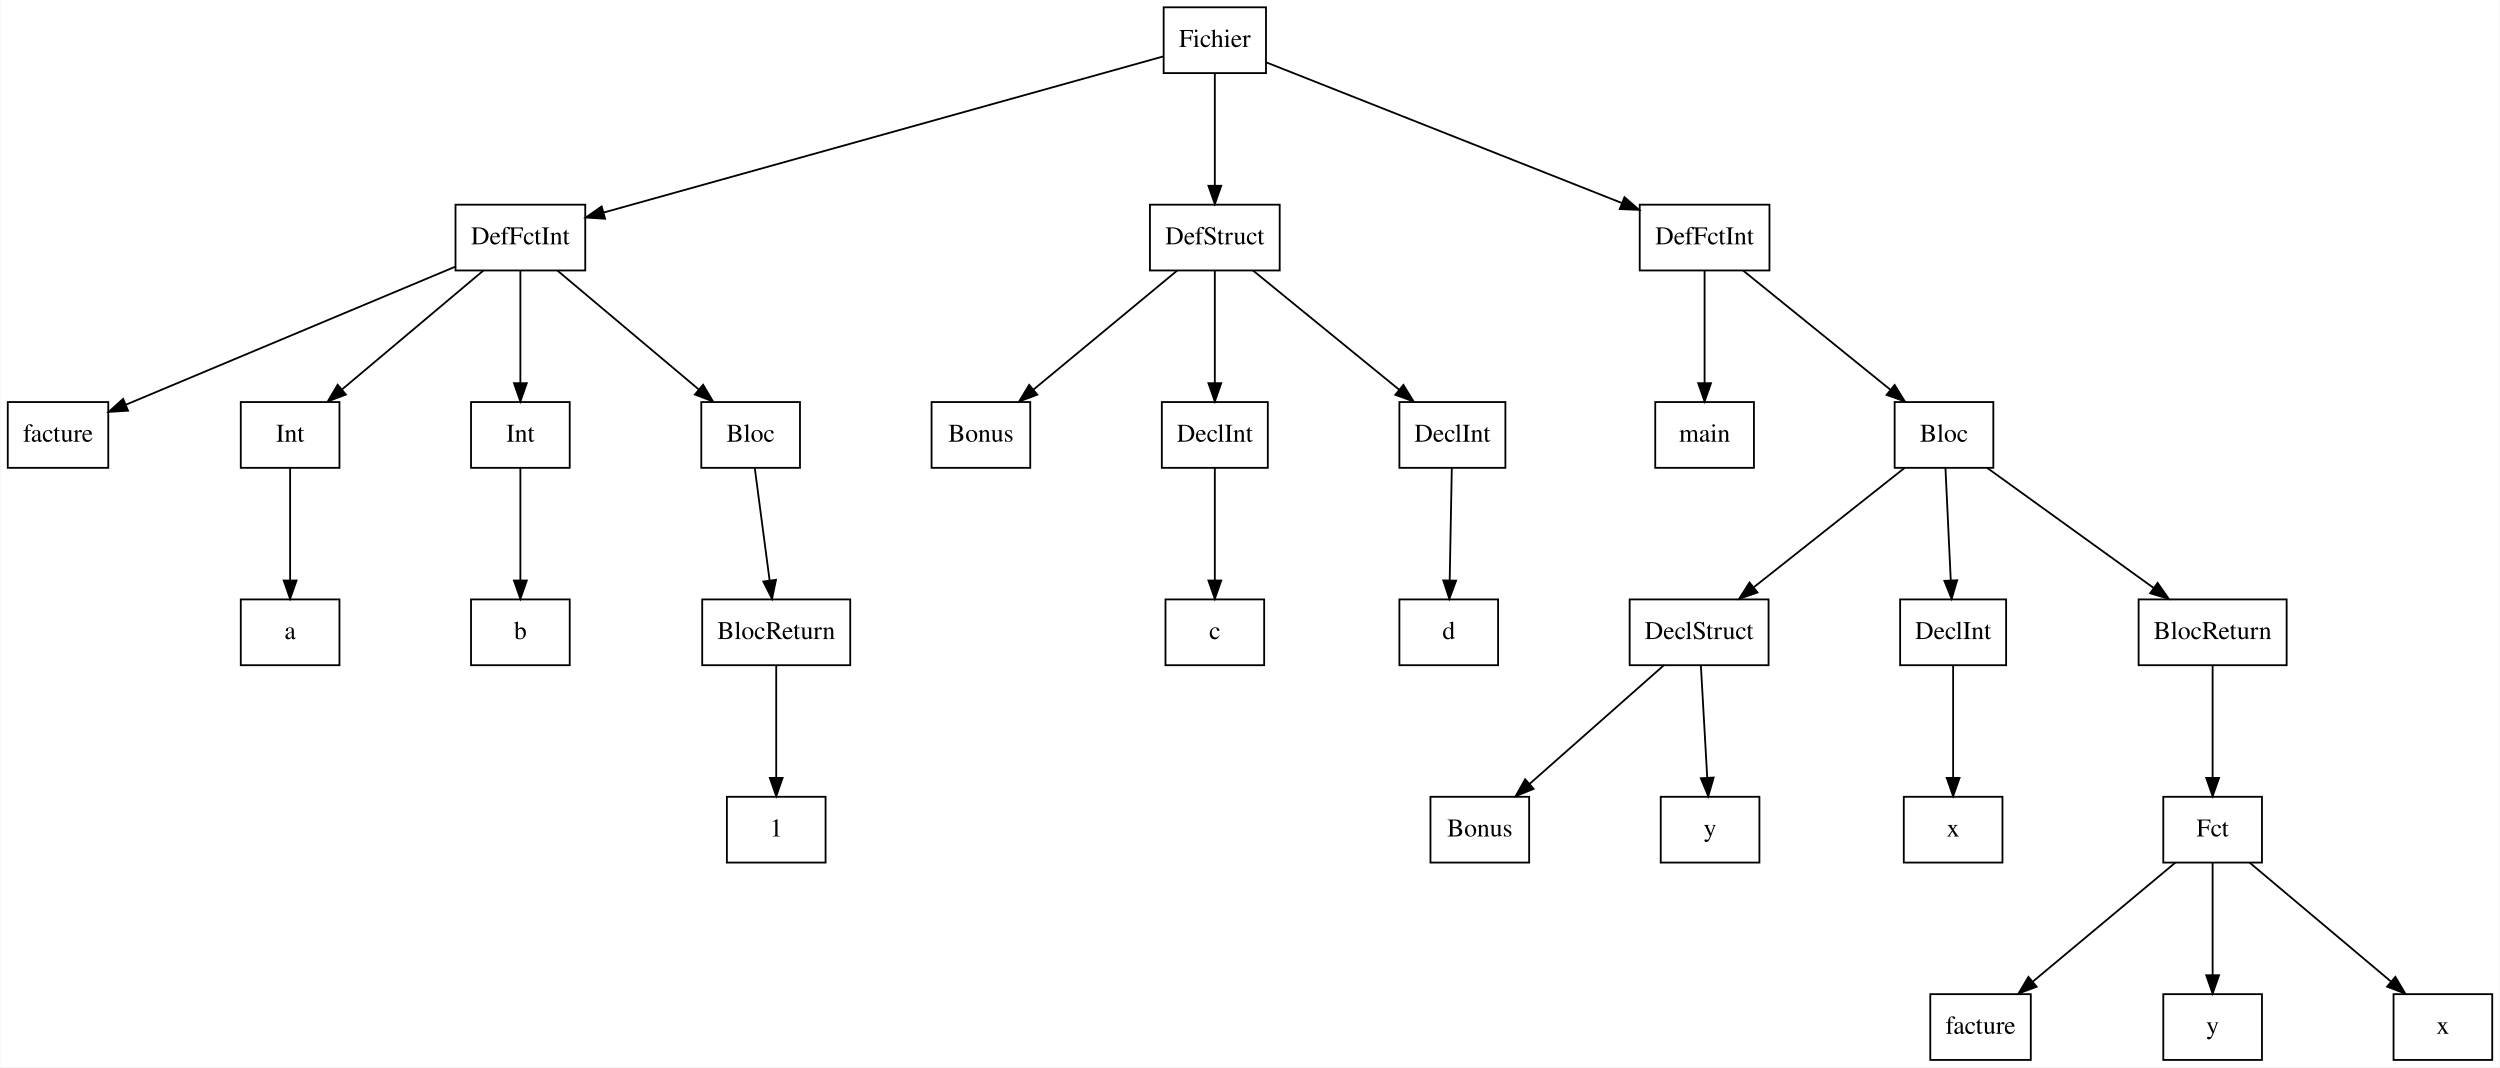
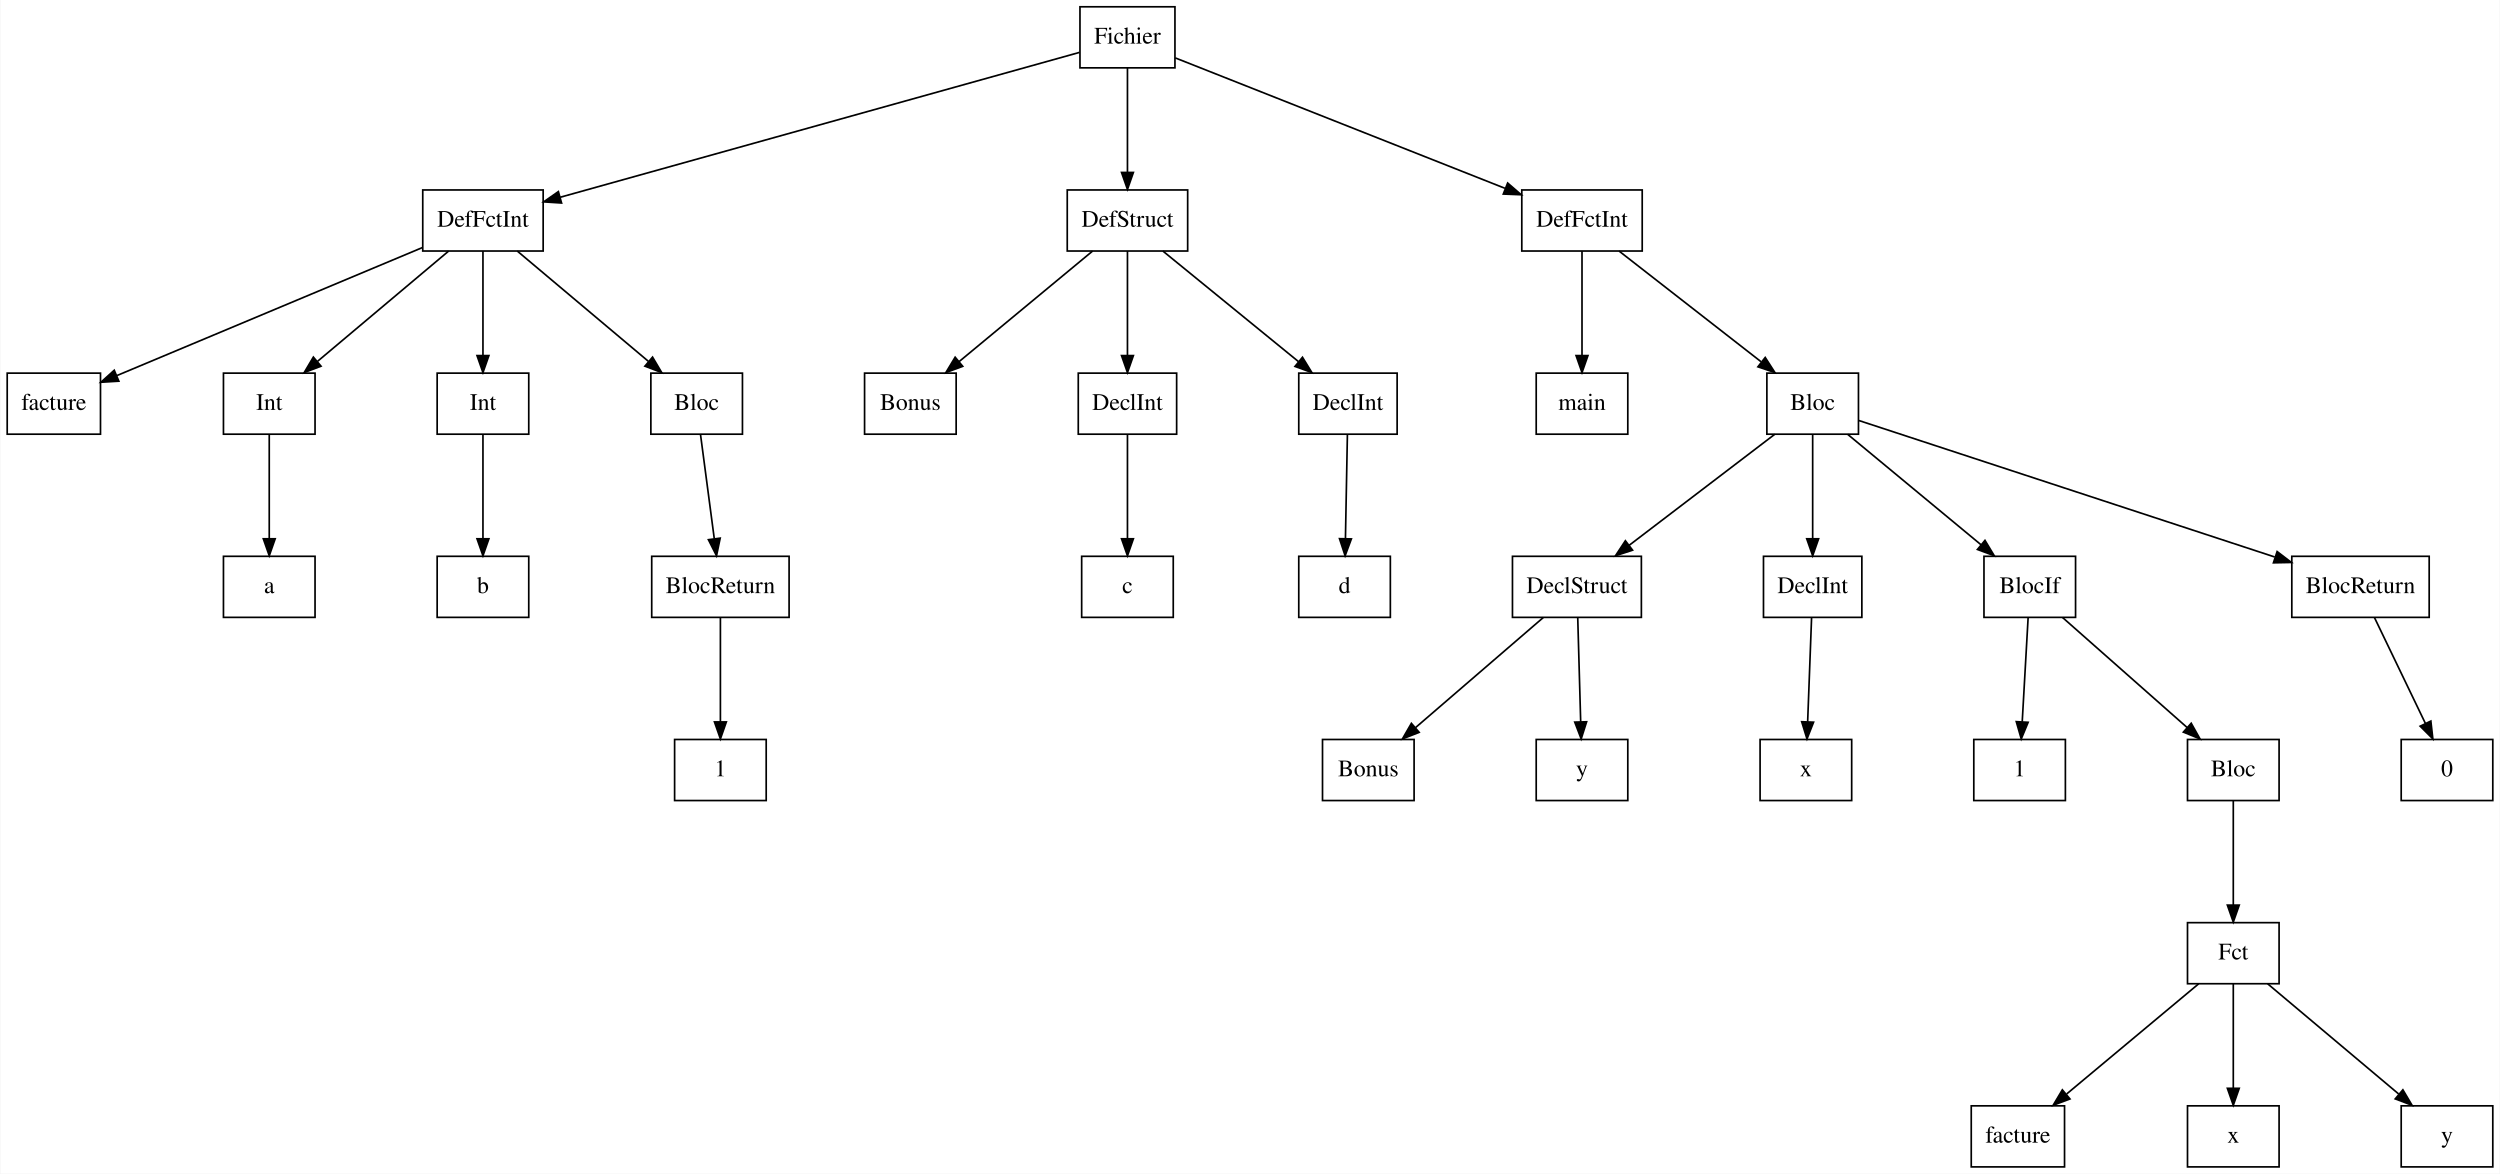
- <svg xmlns="http://www.w3.org/2000/svg" width="1368pt" height="584pt" viewBox="0.00 0.00 1367.50 584.00">
-   <g id="graph0" class="graph" transform="scale(1 1) rotate(0) translate(4 580)">
-     <polygon fill="white" stroke="transparent" points="-4,4 -4,-580 1363.5,-580 1363.5,4 -4,4" />
+ <svg xmlns="http://www.w3.org/2000/svg" width="1474pt" height="692pt" viewBox="0.00 0.00 1473.50 692.00">
+   <g id="graph0" class="graph" transform="scale(1 1) rotate(0) translate(4 688)">
+     <polygon fill="white" stroke="transparent" points="-4,4 -4,-688 1469.5,-688 1469.5,4 -4,4" />
    <g id="node1" class="node">
-       <polygon fill="none" stroke="black" points="688.5,-576 632.5,-576 632.5,-540 688.5,-540 688.5,-576" />
-       <text text-anchor="middle" x="660.5" y="-554.3" font-family="Times,serif" font-size="14.00">Fichier</text>
+       <polygon fill="none" stroke="black" points="688.5,-684 632.5,-684 632.5,-648 688.5,-648 688.5,-684" />
+       <text text-anchor="middle" x="660.5" y="-662.3" font-family="Times,serif" font-size="14.00">Fichier</text>
    </g>
    <g id="node2" class="node">
-       <polygon fill="none" stroke="black" points="316,-468 245,-468 245,-432 316,-432 316,-468" />
-       <text text-anchor="middle" x="280.5" y="-446.3" font-family="Times,serif" font-size="14.00">DefFctInt</text>
+       <polygon fill="none" stroke="black" points="316,-576 245,-576 245,-540 316,-540 316,-576" />
+       <text text-anchor="middle" x="280.5" y="-554.3" font-family="Times,serif" font-size="14.00">DefFctInt</text>
    </g>
    <g id="edge9" class="edge">
-       <path fill="none" stroke="black" d="M632.25,-549.12C567.01,-530.92 405.4,-485.84 326,-463.69" />
-       <polygon fill="black" stroke="black" points="326.85,-460.3 316.28,-460.98 324.97,-467.04 326.85,-460.3" />
+       <path fill="none" stroke="black" d="M632.25,-657.12C567.01,-638.92 405.4,-593.84 326,-571.69" />
+       <polygon fill="black" stroke="black" points="326.85,-568.3 316.28,-568.98 324.97,-575.04 326.85,-568.3" />
    </g>
    <g id="node11" class="node">
-       <polygon fill="none" stroke="black" points="696,-468 625,-468 625,-432 696,-432 696,-468" />
-       <text text-anchor="middle" x="660.5" y="-446.3" font-family="Times,serif" font-size="14.00">DefStruct</text>
+       <polygon fill="none" stroke="black" points="696,-576 625,-576 625,-540 696,-540 696,-576" />
+       <text text-anchor="middle" x="660.5" y="-554.3" font-family="Times,serif" font-size="14.00">DefStruct</text>
    </g>
    <g id="edge15" class="edge">
+       <path fill="none" stroke="black" d="M660.5,-647.97C660.5,-631.38 660.5,-605.88 660.5,-586.43" />
+       <polygon fill="black" stroke="black" points="664,-586.34 660.5,-576.34 657,-586.34 664,-586.34" />
+     </g>
+     <g id="node17" class="node">
+       <polygon fill="none" stroke="black" points="964,-576 893,-576 893,-540 964,-540 964,-576" />
+       <text text-anchor="middle" x="928.5" y="-554.3" font-family="Times,serif" font-size="14.00">DefFctInt</text>
+     </g>
+     <g id="edge32" class="edge">
+       <path fill="none" stroke="black" d="M688.67,-653.86C734.95,-635.55 827.45,-598.97 883.07,-576.97" />
+       <polygon fill="black" stroke="black" points="884.66,-580.1 892.67,-573.17 882.09,-573.59 884.66,-580.1" />
+     </g>
+     <g id="node3" class="node">
+       <polygon fill="none" stroke="black" points="55,-468 0,-468 0,-432 55,-432 55,-468" />
+       <text text-anchor="middle" x="27.5" y="-446.3" font-family="Times,serif" font-size="14.00">facture</text>
+     </g>
+     <g id="edge1" class="edge">
+       <path fill="none" stroke="black" d="M244.79,-542.04C197.13,-522.07 113.13,-486.88 64.72,-466.59" />
+       <polygon fill="black" stroke="black" points="65.82,-463.26 55.24,-462.62 63.11,-469.72 65.82,-463.26" />
+     </g>
+     <g id="node4" class="node">
+       <polygon fill="none" stroke="black" points="181.5,-468 127.5,-468 127.5,-432 181.5,-432 181.5,-468" />
+       <text text-anchor="middle" x="154.5" y="-446.3" font-family="Times,serif" font-size="14.00">Int</text>
+     </g>
+     <g id="edge3" class="edge">
+       <path fill="none" stroke="black" d="M260.26,-539.97C239.35,-522.38 206.54,-494.78 183.01,-474.99" />
+       <polygon fill="black" stroke="black" points="185.02,-472.1 175.11,-468.34 180.51,-477.46 185.02,-472.1" />
+     </g>
+     <g id="node6" class="node">
+       <polygon fill="none" stroke="black" points="307.5,-468 253.5,-468 253.5,-432 307.5,-432 307.5,-468" />
+       <text text-anchor="middle" x="280.5" y="-446.3" font-family="Times,serif" font-size="14.00">Int</text>
+     </g>
+     <g id="edge5" class="edge">
+       <path fill="none" stroke="black" d="M280.5,-539.97C280.5,-523.38 280.5,-497.88 280.5,-478.43" />
+       <polygon fill="black" stroke="black" points="284,-478.34 280.5,-468.34 277,-478.34 284,-478.34" />
+     </g>
+     <g id="node8" class="node">
+       <polygon fill="none" stroke="black" points="433.5,-468 379.5,-468 379.5,-432 433.5,-432 433.5,-468" />
+       <text text-anchor="middle" x="406.5" y="-446.3" font-family="Times,serif" font-size="14.00">Bloc</text>
+     </g>
+     <g id="edge8" class="edge">
+       <path fill="none" stroke="black" d="M300.74,-539.97C321.65,-522.38 354.46,-494.78 377.99,-474.99" />
+       <polygon fill="black" stroke="black" points="380.49,-477.46 385.89,-468.34 375.98,-472.1 380.49,-477.46" />
+     </g>
+     <g id="node5" class="node">
+       <polygon fill="none" stroke="black" points="181.5,-360 127.5,-360 127.5,-324 181.5,-324 181.5,-360" />
+       <text text-anchor="middle" x="154.5" y="-338.3" font-family="Times,serif" font-size="14.00">a</text>
+     </g>
+     <g id="edge2" class="edge">
+       <path fill="none" stroke="black" d="M154.5,-431.97C154.5,-415.38 154.5,-389.88 154.5,-370.43" />
+       <polygon fill="black" stroke="black" points="158,-370.34 154.5,-360.34 151,-370.34 158,-370.34" />
+     </g>
+     <g id="node7" class="node">
+       <polygon fill="none" stroke="black" points="307.5,-360 253.5,-360 253.5,-324 307.5,-324 307.5,-360" />
+       <text text-anchor="middle" x="280.5" y="-338.3" font-family="Times,serif" font-size="14.00">b</text>
+     </g>
+     <g id="edge4" class="edge">
+       <path fill="none" stroke="black" d="M280.5,-431.97C280.5,-415.38 280.5,-389.88 280.5,-370.43" />
+       <polygon fill="black" stroke="black" points="284,-370.34 280.5,-360.34 277,-370.34 284,-370.34" />
+     </g>
+     <g id="node9" class="node">
+       <polygon fill="none" stroke="black" points="461,-360 380,-360 380,-324 461,-324 461,-360" />
+       <text text-anchor="middle" x="420.5" y="-338.3" font-family="Times,serif" font-size="14.00">BlocReturn</text>
+     </g>
+     <g id="edge7" class="edge">
+       <path fill="none" stroke="black" d="M408.75,-431.97C410.94,-415.38 414.31,-389.88 416.88,-370.43" />
+       <polygon fill="black" stroke="black" points="420.37,-370.71 418.21,-360.34 413.43,-369.8 420.37,-370.71" />
+     </g>
+     <g id="node10" class="node">
+       <polygon fill="none" stroke="black" points="447.5,-252 393.5,-252 393.5,-216 447.5,-216 447.5,-252" />
+       <text text-anchor="middle" x="420.5" y="-230.3" font-family="Times,serif" font-size="14.00">1</text>
+     </g>
+     <g id="edge6" class="edge">
+       <path fill="none" stroke="black" d="M420.5,-323.97C420.5,-307.38 420.5,-281.88 420.5,-262.43" />
+       <polygon fill="black" stroke="black" points="424,-262.34 420.5,-252.34 417,-262.34 424,-262.34" />
+     </g>
+     <g id="node12" class="node">
+       <polygon fill="none" stroke="black" points="559.5,-468 505.5,-468 505.5,-432 559.5,-432 559.5,-468" />
+       <text text-anchor="middle" x="532.5" y="-446.3" font-family="Times,serif" font-size="14.00">Bonus</text>
+     </g>
+     <g id="edge10" class="edge">
+       <path fill="none" stroke="black" d="M639.93,-539.97C618.6,-522.3 585.08,-494.54 561.15,-474.73" />
+       <polygon fill="black" stroke="black" points="563.37,-472.02 553.44,-468.34 558.91,-477.41 563.37,-472.02" />
+     </g>
+     <g id="node13" class="node">
+       <polygon fill="none" stroke="black" points="689.5,-468 631.5,-468 631.5,-432 689.5,-432 689.5,-468" />
+       <text text-anchor="middle" x="660.5" y="-446.3" font-family="Times,serif" font-size="14.00">DeclInt</text>
+     </g>
+     <g id="edge12" class="edge">
      <path fill="none" stroke="black" d="M660.5,-539.97C660.5,-523.38 660.5,-497.88 660.5,-478.43" />
      <polygon fill="black" stroke="black" points="664,-478.34 660.5,-468.34 657,-478.34 664,-478.34" />
    </g>
-     <g id="node17" class="node">
-       <polygon fill="none" stroke="black" points="964,-468 893,-468 893,-432 964,-432 964,-468" />
-       <text text-anchor="middle" x="928.5" y="-446.3" font-family="Times,serif" font-size="14.00">DefFctInt</text>
-     </g>
-     <g id="edge28" class="edge">
-       <path fill="none" stroke="black" d="M688.67,-545.86C734.95,-527.55 827.45,-490.97 883.07,-468.97" />
-       <polygon fill="black" stroke="black" points="884.66,-472.1 892.67,-465.17 882.09,-465.59 884.66,-472.1" />
-     </g>
-     <g id="node3" class="node">
-       <polygon fill="none" stroke="black" points="55,-360 0,-360 0,-324 55,-324 55,-360" />
-       <text text-anchor="middle" x="27.5" y="-338.3" font-family="Times,serif" font-size="14.00">facture</text>
-     </g>
-     <g id="edge1" class="edge">
-       <path fill="none" stroke="black" d="M244.79,-434.04C197.13,-414.07 113.13,-378.88 64.72,-358.59" />
-       <polygon fill="black" stroke="black" points="65.82,-355.26 55.24,-354.62 63.11,-361.72 65.82,-355.26" />
-     </g>
-     <g id="node4" class="node">
-       <polygon fill="none" stroke="black" points="181.5,-360 127.5,-360 127.5,-324 181.5,-324 181.5,-360" />
-       <text text-anchor="middle" x="154.5" y="-338.3" font-family="Times,serif" font-size="14.00">Int</text>
-     </g>
-     <g id="edge3" class="edge">
-       <path fill="none" stroke="black" d="M260.26,-431.97C239.35,-414.38 206.54,-386.78 183.01,-366.99" />
-       <polygon fill="black" stroke="black" points="185.02,-364.1 175.11,-360.34 180.51,-369.46 185.02,-364.1" />
-     </g>
-     <g id="node6" class="node">
-       <polygon fill="none" stroke="black" points="307.5,-360 253.5,-360 253.5,-324 307.5,-324 307.5,-360" />
-       <text text-anchor="middle" x="280.5" y="-338.3" font-family="Times,serif" font-size="14.00">Int</text>
-     </g>
-     <g id="edge5" class="edge">
-       <path fill="none" stroke="black" d="M280.5,-431.97C280.5,-415.38 280.5,-389.88 280.5,-370.43" />
-       <polygon fill="black" stroke="black" points="284,-370.34 280.5,-360.34 277,-370.34 284,-370.34" />
-     </g>
-     <g id="node8" class="node">
-       <polygon fill="none" stroke="black" points="433.5,-360 379.5,-360 379.5,-324 433.5,-324 433.5,-360" />
-       <text text-anchor="middle" x="406.5" y="-338.3" font-family="Times,serif" font-size="14.00">Bloc</text>
-     </g>
-     <g id="edge8" class="edge">
-       <path fill="none" stroke="black" d="M300.74,-431.97C321.65,-414.38 354.46,-386.78 377.99,-366.99" />
-       <polygon fill="black" stroke="black" points="380.49,-369.46 385.89,-360.34 375.98,-364.1 380.49,-369.46" />
-     </g>
-     <g id="node5" class="node">
-       <polygon fill="none" stroke="black" points="181.5,-252 127.5,-252 127.5,-216 181.5,-216 181.5,-252" />
-       <text text-anchor="middle" x="154.5" y="-230.3" font-family="Times,serif" font-size="14.00">a</text>
-     </g>
-     <g id="edge2" class="edge">
-       <path fill="none" stroke="black" d="M154.5,-323.97C154.5,-307.38 154.5,-281.88 154.5,-262.43" />
-       <polygon fill="black" stroke="black" points="158,-262.34 154.5,-252.34 151,-262.34 158,-262.34" />
-     </g>
-     <g id="node7" class="node">
-       <polygon fill="none" stroke="black" points="307.5,-252 253.5,-252 253.5,-216 307.5,-216 307.5,-252" />
-       <text text-anchor="middle" x="280.5" y="-230.3" font-family="Times,serif" font-size="14.00">b</text>
-     </g>
-     <g id="edge4" class="edge">
-       <path fill="none" stroke="black" d="M280.5,-323.97C280.5,-307.38 280.5,-281.88 280.5,-262.43" />
-       <polygon fill="black" stroke="black" points="284,-262.34 280.5,-252.34 277,-262.34 284,-262.34" />
-     </g>
-     <g id="node9" class="node">
-       <polygon fill="none" stroke="black" points="461,-252 380,-252 380,-216 461,-216 461,-252" />
-       <text text-anchor="middle" x="420.5" y="-230.3" font-family="Times,serif" font-size="14.00">BlocReturn</text>
-     </g>
-     <g id="edge7" class="edge">
-       <path fill="none" stroke="black" d="M408.75,-323.97C410.94,-307.38 414.31,-281.88 416.88,-262.43" />
-       <polygon fill="black" stroke="black" points="420.37,-262.71 418.21,-252.34 413.43,-261.8 420.37,-262.71" />
-     </g>
-     <g id="node10" class="node">
-       <polygon fill="none" stroke="black" points="447.5,-144 393.5,-144 393.5,-108 447.5,-108 447.5,-144" />
-       <text text-anchor="middle" x="420.5" y="-122.3" font-family="Times,serif" font-size="14.00">1</text>
-     </g>
-     <g id="edge6" class="edge">
-       <path fill="none" stroke="black" d="M420.5,-215.97C420.5,-199.38 420.5,-173.88 420.5,-154.43" />
-       <polygon fill="black" stroke="black" points="424,-154.34 420.5,-144.34 417,-154.34 424,-154.34" />
-     </g>
-     <g id="node12" class="node">
-       <polygon fill="none" stroke="black" points="559.5,-360 505.5,-360 505.5,-324 559.5,-324 559.5,-360" />
-       <text text-anchor="middle" x="532.5" y="-338.3" font-family="Times,serif" font-size="14.00">Bonus</text>
-     </g>
-     <g id="edge10" class="edge">
-       <path fill="none" stroke="black" d="M639.93,-431.97C618.6,-414.3 585.08,-386.54 561.15,-366.73" />
-       <polygon fill="black" stroke="black" points="563.37,-364.02 553.44,-360.34 558.91,-369.41 563.37,-364.02" />
-     </g>
-     <g id="node13" class="node">
-       <polygon fill="none" stroke="black" points="689.5,-360 631.5,-360 631.5,-324 689.5,-324 689.5,-360" />
-       <text text-anchor="middle" x="660.5" y="-338.3" font-family="Times,serif" font-size="14.00">DeclInt</text>
-     </g>
-     <g id="edge12" class="edge">
+     <g id="node15" class="node">
+       <polygon fill="none" stroke="black" points="819.5,-468 761.5,-468 761.5,-432 819.5,-432 819.5,-468" />
+       <text text-anchor="middle" x="790.5" y="-446.3" font-family="Times,serif" font-size="14.00">DeclInt</text>
+     </g>
+     <g id="edge14" class="edge">
+       <path fill="none" stroke="black" d="M681.39,-539.97C703.05,-522.3 737.1,-494.54 761.4,-474.73" />
+       <polygon fill="black" stroke="black" points="763.69,-477.37 769.23,-468.34 759.27,-471.95 763.69,-477.37" />
+     </g>
+     <g id="node14" class="node">
+       <polygon fill="none" stroke="black" points="687.5,-360 633.5,-360 633.5,-324 687.5,-324 687.5,-360" />
+       <text text-anchor="middle" x="660.5" y="-338.3" font-family="Times,serif" font-size="14.00">c</text>
+     </g>
+     <g id="edge11" class="edge">
      <path fill="none" stroke="black" d="M660.5,-431.97C660.5,-415.38 660.5,-389.88 660.5,-370.43" />
      <polygon fill="black" stroke="black" points="664,-370.34 660.5,-360.34 657,-370.34 664,-370.34" />
    </g>
-     <g id="node15" class="node">
-       <polygon fill="none" stroke="black" points="819.5,-360 761.5,-360 761.5,-324 819.5,-324 819.5,-360" />
-       <text text-anchor="middle" x="790.5" y="-338.3" font-family="Times,serif" font-size="14.00">DeclInt</text>
-     </g>
-     <g id="edge14" class="edge">
-       <path fill="none" stroke="black" d="M681.39,-431.97C703.05,-414.3 737.1,-386.54 761.4,-366.73" />
-       <polygon fill="black" stroke="black" points="763.69,-369.37 769.23,-360.34 759.27,-363.95 763.69,-369.37" />
-     </g>
-     <g id="node14" class="node">
-       <polygon fill="none" stroke="black" points="687.5,-252 633.5,-252 633.5,-216 687.5,-216 687.5,-252" />
-       <text text-anchor="middle" x="660.5" y="-230.3" font-family="Times,serif" font-size="14.00">c</text>
-     </g>
-     <g id="edge11" class="edge">
-       <path fill="none" stroke="black" d="M660.5,-323.97C660.5,-307.38 660.5,-281.88 660.5,-262.43" />
-       <polygon fill="black" stroke="black" points="664,-262.34 660.5,-252.34 657,-262.34 664,-262.34" />
-     </g>
    <g id="node16" class="node">
-       <polygon fill="none" stroke="black" points="815.5,-252 761.5,-252 761.5,-216 815.5,-216 815.5,-252" />
-       <text text-anchor="middle" x="788.5" y="-230.3" font-family="Times,serif" font-size="14.00">d</text>
+       <polygon fill="none" stroke="black" points="815.5,-360 761.5,-360 761.5,-324 815.5,-324 815.5,-360" />
+       <text text-anchor="middle" x="788.5" y="-338.3" font-family="Times,serif" font-size="14.00">d</text>
    </g>
    <g id="edge13" class="edge">
-       <path fill="none" stroke="black" d="M790.18,-323.97C789.87,-307.38 789.38,-281.88 789.02,-262.43" />
-       <polygon fill="black" stroke="black" points="792.52,-262.27 788.83,-252.34 785.52,-262.4 792.52,-262.27" />
+       <path fill="none" stroke="black" d="M790.18,-431.97C789.87,-415.38 789.38,-389.88 789.02,-370.43" />
+       <polygon fill="black" stroke="black" points="792.52,-370.27 788.83,-360.34 785.52,-370.4 792.52,-370.27" />
    </g>
    <g id="node18" class="node">
-       <polygon fill="none" stroke="black" points="955.5,-360 901.5,-360 901.5,-324 955.5,-324 955.5,-360" />
-       <text text-anchor="middle" x="928.5" y="-338.3" font-family="Times,serif" font-size="14.00">main</text>
+       <polygon fill="none" stroke="black" points="955.5,-468 901.5,-468 901.5,-432 955.5,-432 955.5,-468" />
+       <text text-anchor="middle" x="928.5" y="-446.3" font-family="Times,serif" font-size="14.00">main</text>
    </g>
    <g id="edge16" class="edge">
-       <path fill="none" stroke="black" d="M928.5,-431.97C928.5,-415.38 928.5,-389.88 928.5,-370.43" />
-       <polygon fill="black" stroke="black" points="932,-370.34 928.5,-360.34 925,-370.34 932,-370.34" />
+       <path fill="none" stroke="black" d="M928.5,-539.97C928.5,-523.38 928.5,-497.88 928.5,-478.43" />
+       <polygon fill="black" stroke="black" points="932,-478.34 928.5,-468.34 925,-478.34 932,-478.34" />
    </g>
    <g id="node19" class="node">
-       <polygon fill="none" stroke="black" points="1086.5,-360 1032.5,-360 1032.5,-324 1086.5,-324 1086.5,-360" />
-       <text text-anchor="middle" x="1059.5" y="-338.3" font-family="Times,serif" font-size="14.00">Bloc</text>
+       <polygon fill="none" stroke="black" points="1091.5,-468 1037.5,-468 1037.5,-432 1091.5,-432 1091.5,-468" />
+       <text text-anchor="middle" x="1064.5" y="-446.3" font-family="Times,serif" font-size="14.00">Bloc</text>
+     </g>
+     <g id="edge31" class="edge">
+       <path fill="none" stroke="black" d="M950.35,-539.97C973.02,-522.3 1008.64,-494.54 1034.06,-474.73" />
+       <polygon fill="black" stroke="black" points="1036.52,-477.25 1042.25,-468.34 1032.21,-471.73 1036.52,-477.25" />
+     </g>
+     <g id="node20" class="node">
+       <polygon fill="none" stroke="black" points="963.5,-360 887.5,-360 887.5,-324 963.5,-324 963.5,-360" />
+       <text text-anchor="middle" x="925.5" y="-338.3" font-family="Times,serif" font-size="14.00">DeclStruct</text>
+     </g>
+     <g id="edge19" class="edge">
+       <path fill="none" stroke="black" d="M1042.17,-431.97C1018.9,-414.23 982.28,-386.3 956.28,-366.47" />
+       <polygon fill="black" stroke="black" points="958.31,-363.62 948.24,-360.34 954.07,-369.19 958.31,-363.62" />
+     </g>
+     <g id="node23" class="node">
+       <polygon fill="none" stroke="black" points="1093.5,-360 1035.5,-360 1035.5,-324 1093.5,-324 1093.5,-360" />
+       <text text-anchor="middle" x="1064.5" y="-338.3" font-family="Times,serif" font-size="14.00">DeclInt</text>
+     </g>
+     <g id="edge21" class="edge">
+       <path fill="none" stroke="black" d="M1064.5,-431.97C1064.5,-415.38 1064.5,-389.88 1064.5,-370.43" />
+       <polygon fill="black" stroke="black" points="1068,-370.34 1064.5,-360.34 1061,-370.34 1068,-370.34" />
+     </g>
+     <g id="node25" class="node">
+       <polygon fill="none" stroke="black" points="1219.5,-360 1165.5,-360 1165.5,-324 1219.5,-324 1219.5,-360" />
+       <text text-anchor="middle" x="1192.5" y="-338.3" font-family="Times,serif" font-size="14.00">BlocIf</text>
+     </g>
+     <g id="edge28" class="edge">
+       <path fill="none" stroke="black" d="M1085.07,-431.97C1106.4,-414.3 1139.92,-386.54 1163.85,-366.73" />
+       <polygon fill="black" stroke="black" points="1166.09,-369.41 1171.56,-360.34 1161.63,-364.02 1166.09,-369.41" />
+     </g>
+     <g id="node32" class="node">
+       <polygon fill="none" stroke="black" points="1428,-360 1347,-360 1347,-324 1428,-324 1428,-360" />
+       <text text-anchor="middle" x="1387.5" y="-338.3" font-family="Times,serif" font-size="14.00">BlocReturn</text>
+     </g>
+     <g id="edge30" class="edge">
+       <path fill="none" stroke="black" d="M1091.76,-440.05C1145.9,-422.29 1267.73,-382.31 1336.94,-359.59" />
+       <polygon fill="black" stroke="black" points="1338.35,-362.81 1346.76,-356.37 1336.16,-356.16 1338.35,-362.81" />
+     </g>
+     <g id="node21" class="node">
+       <polygon fill="none" stroke="black" points="829.5,-252 775.5,-252 775.5,-216 829.5,-216 829.5,-252" />
+       <text text-anchor="middle" x="802.5" y="-230.3" font-family="Times,serif" font-size="14.00">Bonus</text>
+     </g>
+     <g id="edge17" class="edge">
+       <path fill="none" stroke="black" d="M905.74,-323.97C885.33,-306.38 853.3,-278.78 830.33,-258.99" />
+       <polygon fill="black" stroke="black" points="832.48,-256.22 822.62,-252.34 827.91,-261.52 832.48,-256.22" />
+     </g>
+     <g id="node22" class="node">
+       <polygon fill="none" stroke="black" points="955.5,-252 901.5,-252 901.5,-216 955.5,-216 955.5,-252" />
+       <text text-anchor="middle" x="928.5" y="-230.3" font-family="Times,serif" font-size="14.00">y</text>
+     </g>
+     <g id="edge18" class="edge">
+       <path fill="none" stroke="black" d="M925.98,-323.97C926.45,-307.38 927.17,-281.88 927.72,-262.43" />
+       <polygon fill="black" stroke="black" points="931.22,-262.44 928.01,-252.34 924.23,-262.24 931.22,-262.44" />
+     </g>
+     <g id="node24" class="node">
+       <polygon fill="none" stroke="black" points="1087.5,-252 1033.5,-252 1033.5,-216 1087.5,-216 1087.5,-252" />
+       <text text-anchor="middle" x="1060.5" y="-230.3" font-family="Times,serif" font-size="14.00">x</text>
+     </g>
+     <g id="edge20" class="edge">
+       <path fill="none" stroke="black" d="M1063.86,-323.97C1063.23,-307.38 1062.27,-281.88 1061.54,-262.43" />
+       <polygon fill="black" stroke="black" points="1065.03,-262.2 1061.15,-252.34 1058.03,-262.47 1065.03,-262.2" />
+     </g>
+     <g id="node26" class="node">
+       <polygon fill="none" stroke="black" points="1213.5,-252 1159.5,-252 1159.5,-216 1213.5,-216 1213.5,-252" />
+       <text text-anchor="middle" x="1186.5" y="-230.3" font-family="Times,serif" font-size="14.00">1</text>
+     </g>
+     <g id="edge22" class="edge">
+       <path fill="none" stroke="black" d="M1191.54,-323.97C1190.6,-307.38 1189.15,-281.88 1188.05,-262.43" />
+       <polygon fill="black" stroke="black" points="1191.54,-262.13 1187.48,-252.34 1184.55,-262.52 1191.54,-262.13" />
+     </g>
+     <g id="node27" class="node">
+       <polygon fill="none" stroke="black" points="1339.5,-252 1285.5,-252 1285.5,-216 1339.5,-216 1339.5,-252" />
+       <text text-anchor="middle" x="1312.5" y="-230.3" font-family="Times,serif" font-size="14.00">Bloc</text>
    </g>
    <g id="edge27" class="edge">
-       <path fill="none" stroke="black" d="M949.55,-431.97C971.38,-414.3 1005.69,-386.54 1030.18,-366.73" />
-       <polygon fill="black" stroke="black" points="1032.5,-369.35 1038.07,-360.34 1028.09,-363.91 1032.5,-369.35" />
-     </g>
-     <g id="node20" class="node">
-       <polygon fill="none" stroke="black" points="963.5,-252 887.5,-252 887.5,-216 963.5,-216 963.5,-252" />
-       <text text-anchor="middle" x="925.5" y="-230.3" font-family="Times,serif" font-size="14.00">DeclStruct</text>
-     </g>
-     <g id="edge19" class="edge">
-       <path fill="none" stroke="black" d="M1037.97,-323.97C1015.64,-306.3 980.54,-278.54 955.5,-258.73" />
-       <polygon fill="black" stroke="black" points="957.44,-255.8 947.42,-252.34 953.09,-261.29 957.44,-255.8" />
-     </g>
-     <g id="node23" class="node">
-       <polygon fill="none" stroke="black" points="1093.5,-252 1035.5,-252 1035.5,-216 1093.5,-216 1093.5,-252" />
-       <text text-anchor="middle" x="1064.5" y="-230.3" font-family="Times,serif" font-size="14.00">DeclInt</text>
-     </g>
-     <g id="edge21" class="edge">
-       <path fill="none" stroke="black" d="M1060.3,-323.97C1061.09,-307.38 1062.29,-281.88 1063.21,-262.43" />
-       <polygon fill="black" stroke="black" points="1066.71,-262.49 1063.68,-252.34 1059.71,-262.16 1066.71,-262.49" />
-     </g>
-     <g id="node25" class="node">
-       <polygon fill="none" stroke="black" points="1247,-252 1166,-252 1166,-216 1247,-216 1247,-252" />
-       <text text-anchor="middle" x="1206.5" y="-230.3" font-family="Times,serif" font-size="14.00">BlocReturn</text>
+       <path fill="none" stroke="black" d="M1211.78,-323.97C1231.69,-306.38 1262.94,-278.78 1285.34,-258.99" />
+       <polygon fill="black" stroke="black" points="1287.69,-261.58 1292.87,-252.34 1283.06,-256.34 1287.69,-261.58" />
+     </g>
+     <g id="node28" class="node">
+       <polygon fill="none" stroke="black" points="1339.5,-144 1285.5,-144 1285.5,-108 1339.5,-108 1339.5,-144" />
+       <text text-anchor="middle" x="1312.5" y="-122.3" font-family="Times,serif" font-size="14.00">Fct</text>
    </g>
    <g id="edge26" class="edge">
-       <path fill="none" stroke="black" d="M1083.12,-323.97C1107.83,-306.15 1146.79,-278.06 1174.31,-258.21" />
-       <polygon fill="black" stroke="black" points="1176.39,-261.03 1182.45,-252.34 1172.29,-255.35 1176.39,-261.03" />
-     </g>
-     <g id="node21" class="node">
-       <polygon fill="none" stroke="black" points="832.5,-144 778.5,-144 778.5,-108 832.5,-108 832.5,-144" />
-       <text text-anchor="middle" x="805.5" y="-122.3" font-family="Times,serif" font-size="14.00">Bonus</text>
-     </g>
-     <g id="edge17" class="edge">
-       <path fill="none" stroke="black" d="M906.22,-215.97C886.31,-198.38 855.06,-170.78 832.66,-150.99" />
-       <polygon fill="black" stroke="black" points="834.94,-148.34 825.13,-144.34 830.31,-153.58 834.94,-148.34" />
-     </g>
-     <g id="node22" class="node">
-       <polygon fill="none" stroke="black" points="958.5,-144 904.5,-144 904.5,-108 958.5,-108 958.5,-144" />
-       <text text-anchor="middle" x="931.5" y="-122.3" font-family="Times,serif" font-size="14.00">y</text>
-     </g>
-     <g id="edge18" class="edge">
-       <path fill="none" stroke="black" d="M926.46,-215.97C927.4,-199.38 928.85,-173.88 929.95,-154.43" />
-       <polygon fill="black" stroke="black" points="933.45,-154.52 930.52,-144.34 926.46,-154.13 933.45,-154.52" />
-     </g>
-     <g id="node24" class="node">
-       <polygon fill="none" stroke="black" points="1091.5,-144 1037.5,-144 1037.5,-108 1091.5,-108 1091.5,-144" />
-       <text text-anchor="middle" x="1064.5" y="-122.3" font-family="Times,serif" font-size="14.00">x</text>
-     </g>
-     <g id="edge20" class="edge">
-       <path fill="none" stroke="black" d="M1064.5,-215.97C1064.5,-199.38 1064.5,-173.88 1064.5,-154.43" />
-       <polygon fill="black" stroke="black" points="1068,-154.34 1064.5,-144.34 1061,-154.34 1068,-154.34" />
-     </g>
-     <g id="node26" class="node">
-       <polygon fill="none" stroke="black" points="1233.5,-144 1179.5,-144 1179.5,-108 1233.5,-108 1233.5,-144" />
-       <text text-anchor="middle" x="1206.5" y="-122.3" font-family="Times,serif" font-size="14.00">Fct</text>
+       <path fill="none" stroke="black" d="M1312.5,-215.97C1312.5,-199.38 1312.5,-173.88 1312.5,-154.43" />
+       <polygon fill="black" stroke="black" points="1316,-154.34 1312.5,-144.34 1309,-154.34 1316,-154.34" />
+     </g>
+     <g id="node29" class="node">
+       <polygon fill="none" stroke="black" points="1213,-36 1158,-36 1158,0 1213,0 1213,-36" />
+       <text text-anchor="middle" x="1185.5" y="-14.3" font-family="Times,serif" font-size="14.00">facture</text>
+     </g>
+     <g id="edge23" class="edge">
+       <path fill="none" stroke="black" d="M1292.1,-107.97C1271.02,-90.38 1237.96,-62.78 1214.24,-42.99" />
+       <polygon fill="black" stroke="black" points="1216.2,-40.06 1206.28,-36.34 1211.71,-45.44 1216.2,-40.06" />
+     </g>
+     <g id="node30" class="node">
+       <polygon fill="none" stroke="black" points="1339.5,-36 1285.5,-36 1285.5,0 1339.5,0 1339.5,-36" />
+       <text text-anchor="middle" x="1312.5" y="-14.3" font-family="Times,serif" font-size="14.00">x</text>
+     </g>
+     <g id="edge24" class="edge">
+       <path fill="none" stroke="black" d="M1312.5,-107.97C1312.5,-91.38 1312.5,-65.88 1312.5,-46.43" />
+       <polygon fill="black" stroke="black" points="1316,-46.34 1312.5,-36.34 1309,-46.34 1316,-46.34" />
+     </g>
+     <g id="node31" class="node">
+       <polygon fill="none" stroke="black" points="1465.5,-36 1411.5,-36 1411.5,0 1465.5,0 1465.5,-36" />
+       <text text-anchor="middle" x="1438.5" y="-14.3" font-family="Times,serif" font-size="14.00">y</text>
    </g>
    <g id="edge25" class="edge">
-       <path fill="none" stroke="black" d="M1206.5,-215.97C1206.5,-199.38 1206.5,-173.88 1206.5,-154.43" />
-       <polygon fill="black" stroke="black" points="1210,-154.34 1206.5,-144.34 1203,-154.34 1210,-154.34" />
-     </g>
-     <g id="node27" class="node">
-       <polygon fill="none" stroke="black" points="1107,-36 1052,-36 1052,0 1107,0 1107,-36" />
-       <text text-anchor="middle" x="1079.5" y="-14.3" font-family="Times,serif" font-size="14.00">facture</text>
-     </g>
-     <g id="edge22" class="edge">
-       <path fill="none" stroke="black" d="M1186.1,-107.97C1165.02,-90.38 1131.96,-62.78 1108.24,-42.99" />
-       <polygon fill="black" stroke="black" points="1110.2,-40.06 1100.28,-36.34 1105.71,-45.44 1110.2,-40.06" />
-     </g>
-     <g id="node28" class="node">
-       <polygon fill="none" stroke="black" points="1233.5,-36 1179.5,-36 1179.5,0 1233.5,0 1233.5,-36" />
-       <text text-anchor="middle" x="1206.5" y="-14.3" font-family="Times,serif" font-size="14.00">y</text>
-     </g>
-     <g id="edge23" class="edge">
-       <path fill="none" stroke="black" d="M1206.5,-107.97C1206.5,-91.38 1206.5,-65.88 1206.5,-46.43" />
-       <polygon fill="black" stroke="black" points="1210,-46.34 1206.5,-36.34 1203,-46.34 1210,-46.34" />
-     </g>
-     <g id="node29" class="node">
-       <polygon fill="none" stroke="black" points="1359.5,-36 1305.5,-36 1305.5,0 1359.5,0 1359.5,-36" />
-       <text text-anchor="middle" x="1332.5" y="-14.3" font-family="Times,serif" font-size="14.00">x</text>
-     </g>
-     <g id="edge24" class="edge">
-       <path fill="none" stroke="black" d="M1226.74,-107.97C1247.65,-90.38 1280.46,-62.78 1303.99,-42.99" />
-       <polygon fill="black" stroke="black" points="1306.49,-45.46 1311.89,-36.34 1301.98,-40.1 1306.49,-45.46" />
+       <path fill="none" stroke="black" d="M1332.74,-107.97C1353.65,-90.38 1386.46,-62.78 1409.99,-42.99" />
+       <polygon fill="black" stroke="black" points="1412.49,-45.46 1417.89,-36.34 1407.98,-40.1 1412.49,-45.46" />
+     </g>
+     <g id="node33" class="node">
+       <polygon fill="none" stroke="black" points="1465.5,-252 1411.5,-252 1411.5,-216 1465.5,-216 1465.5,-252" />
+       <text text-anchor="middle" x="1438.5" y="-230.3" font-family="Times,serif" font-size="14.00">0</text>
+     </g>
+     <g id="edge29" class="edge">
+       <path fill="none" stroke="black" d="M1395.69,-323.97C1403.82,-307.07 1416.4,-280.94 1425.82,-261.36" />
+       <polygon fill="black" stroke="black" points="1428.98,-262.87 1430.16,-252.34 1422.67,-259.83 1428.98,-262.87" />
    </g>
  </g>
</svg>
